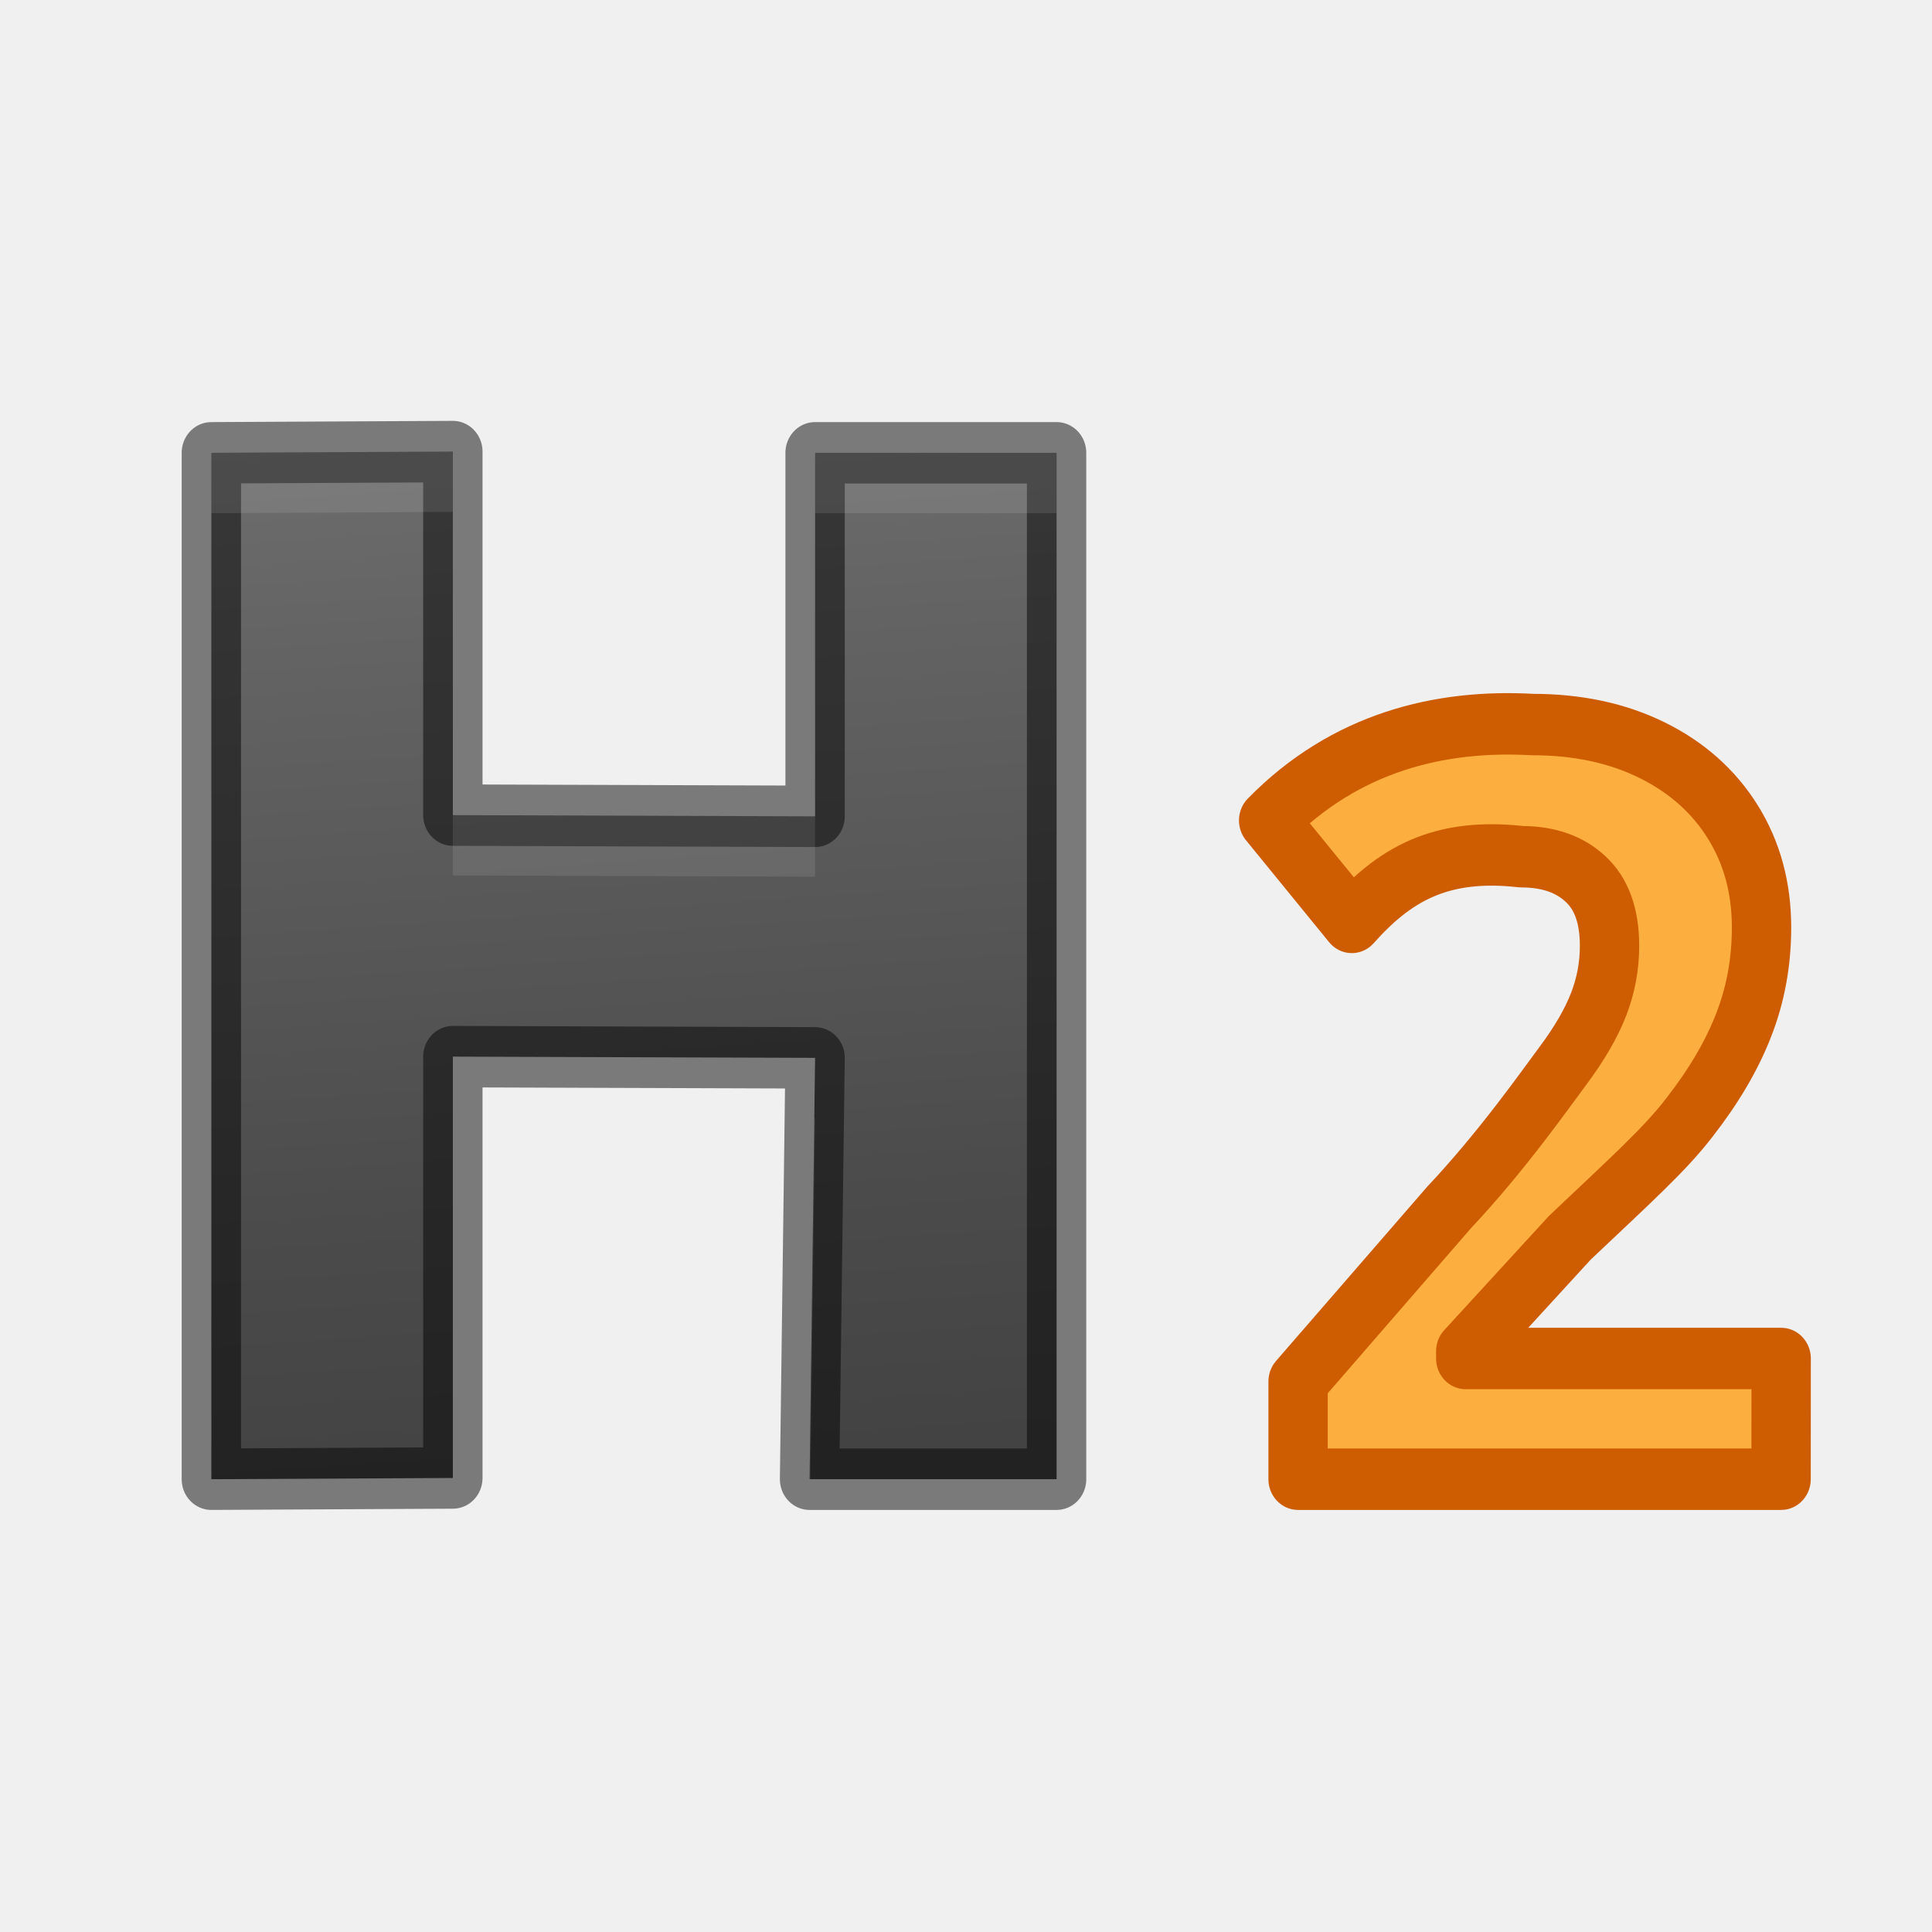
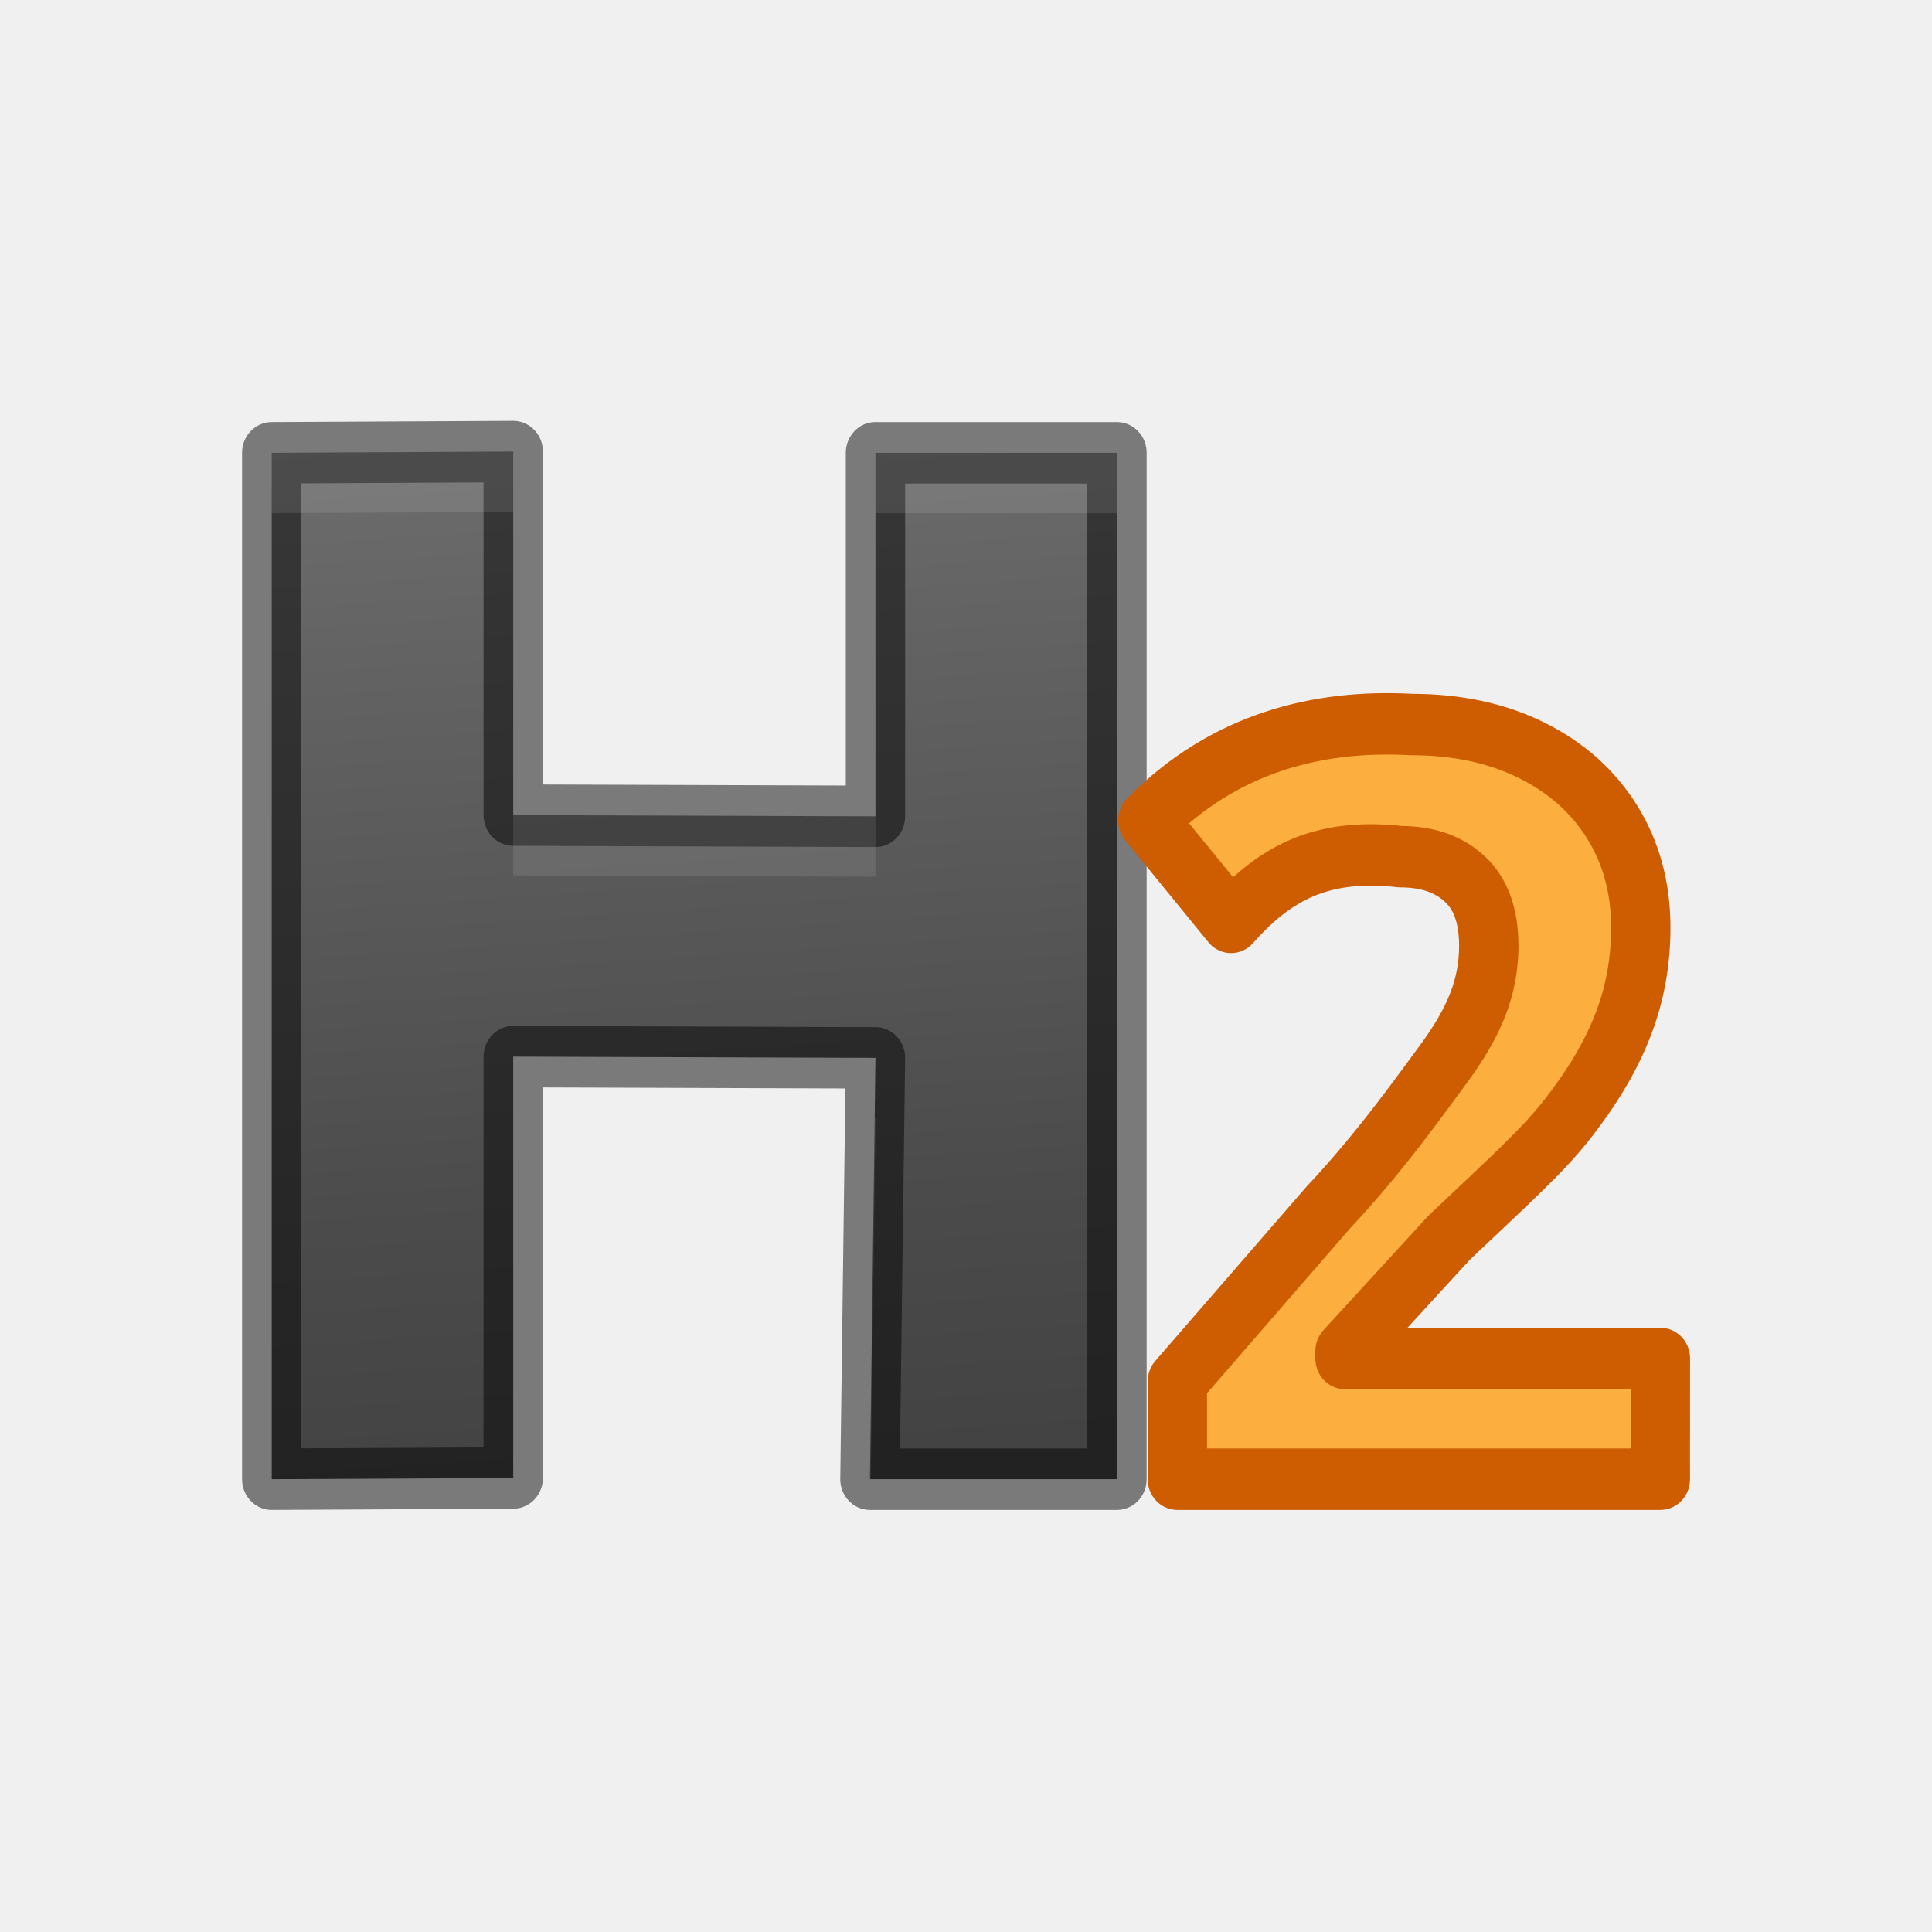
<svg xmlns="http://www.w3.org/2000/svg" height="32" width="32">
-   <linearGradient id="a" gradientTransform="matrix(.9963907 0 0 1.003619 1.996922 3.652021)" gradientUnits="userSpaceOnUse" x1="6.126" x2="7.147" y2="15.671">
+   <linearGradient id="a" gradientTransform="matrix(.9963907 0 0 1.003619 2.759935 3.652021)" gradientUnits="userSpaceOnUse" x1="6.126" x2="7.147" y2="15.671">
    <stop offset="0" stop-color="#737373" />
    <stop offset=".262" stop-color="#636363" />
    <stop offset=".705" stop-color="#4b4b4b" />
    <stop offset="1" stop-color="#3f3f3f" />
  </linearGradient>
-   <g stroke-linecap="round" stroke-linejoin="round" transform="matrix(1.310594 0 0 1.356461 -1.089007 .000038)">
-     <path d="m23.34 18.062h-6.104v-1.193l1.908-2.125c.68-.697 1.231-1.463 1.439-1.73.209-.271.359-.521.451-.751.092-.229.138-.467.138-.713 0-.367-.102-.64-.307-.82-.2-.179-.469-.269-.807-.269-1.028-.113-1.609.223-2.143.802l-1.051-1.245c.967-.955 2.164-1.234 3.332-1.171.572 0 1.076.104 1.514.313.438.209.778.501 1.02.876.242.375.363.805.363 1.289 0 .421-.075.818-.225 1.189-.146.367-.375.745-.688 1.133-.309.388-.725.749-1.509 1.466l-1.316 1.387v.088h3.986z" fill="#fcaf3e" stroke="#ce5c00" stroke-width=".75" />
-     <path d="m14.184 18.062h-3.122l.07-5.145-4.578-.015-0 5.145-3.052.015v-12.533l3.052-.015 0 4.439 4.578.015-0-4.439h3.052z" fill="url(#a)" stroke="#000" stroke-linejoin="round" stroke-opacity=".49" stroke-width=".75" />
-     <path d="m7.5 7.479-4 .021v1l4-.021zm6 .021v1h4v-1zm-6 6v1l6 .021v-1zm5.986 5.021-.078 5.979h.014l.078-5.979z" fill="#fff" opacity=".1" transform="matrix(.763013 0 0 .7372127 .830926 -.000028)" />
+   <g stroke-linecap="round" stroke-linejoin="round" stroke-width=".75" transform="matrix(1.310594 0 0 1.356461 -1.089007 .000038)">
+     <path d="m14.947 18.062h-3.122l.07-5.145-4.578-.015-0 5.145-3.052.015v-12.533l3.052-.015 0 4.439 4.578.015-0-4.439h3.052z" fill="url(#a)" stroke="#000" stroke-linejoin="round" stroke-opacity=".49" />
+     <path d="m7.317 5.513-3.052.016v.737l3.052-.016zm4.578.016v.737h3.052v-.737zm-4.578 4.423v.737l4.578.016v-.737zm4.568 3.702-.06 4.407h.01l.06-4.407z" fill="#fff" opacity=".1" />
+     <path d="m21.814 18.062h-6.104v-1.193l1.908-2.125c.68-.697 1.231-1.463 1.439-1.73.209-.271.359-.521.451-.751.092-.229.138-.467.138-.713 0-.367-.102-.64-.307-.82-.2-.179-.469-.269-.807-.269-1.028-.113-1.609.223-2.143.802l-1.051-1.245c.967-.955 2.164-1.234 3.332-1.171.572 0 1.076.104 1.514.313.438.209.778.501 1.02.876.242.375.363.805.363 1.289 0 .421-.075.818-.225 1.189-.146.367-.375.745-.688 1.133-.309.388-.725.749-1.509 1.466l-1.316 1.387v.088h3.986z" fill="#fcaf3e" stroke="#ce5c00" />
  </g>
</svg>
